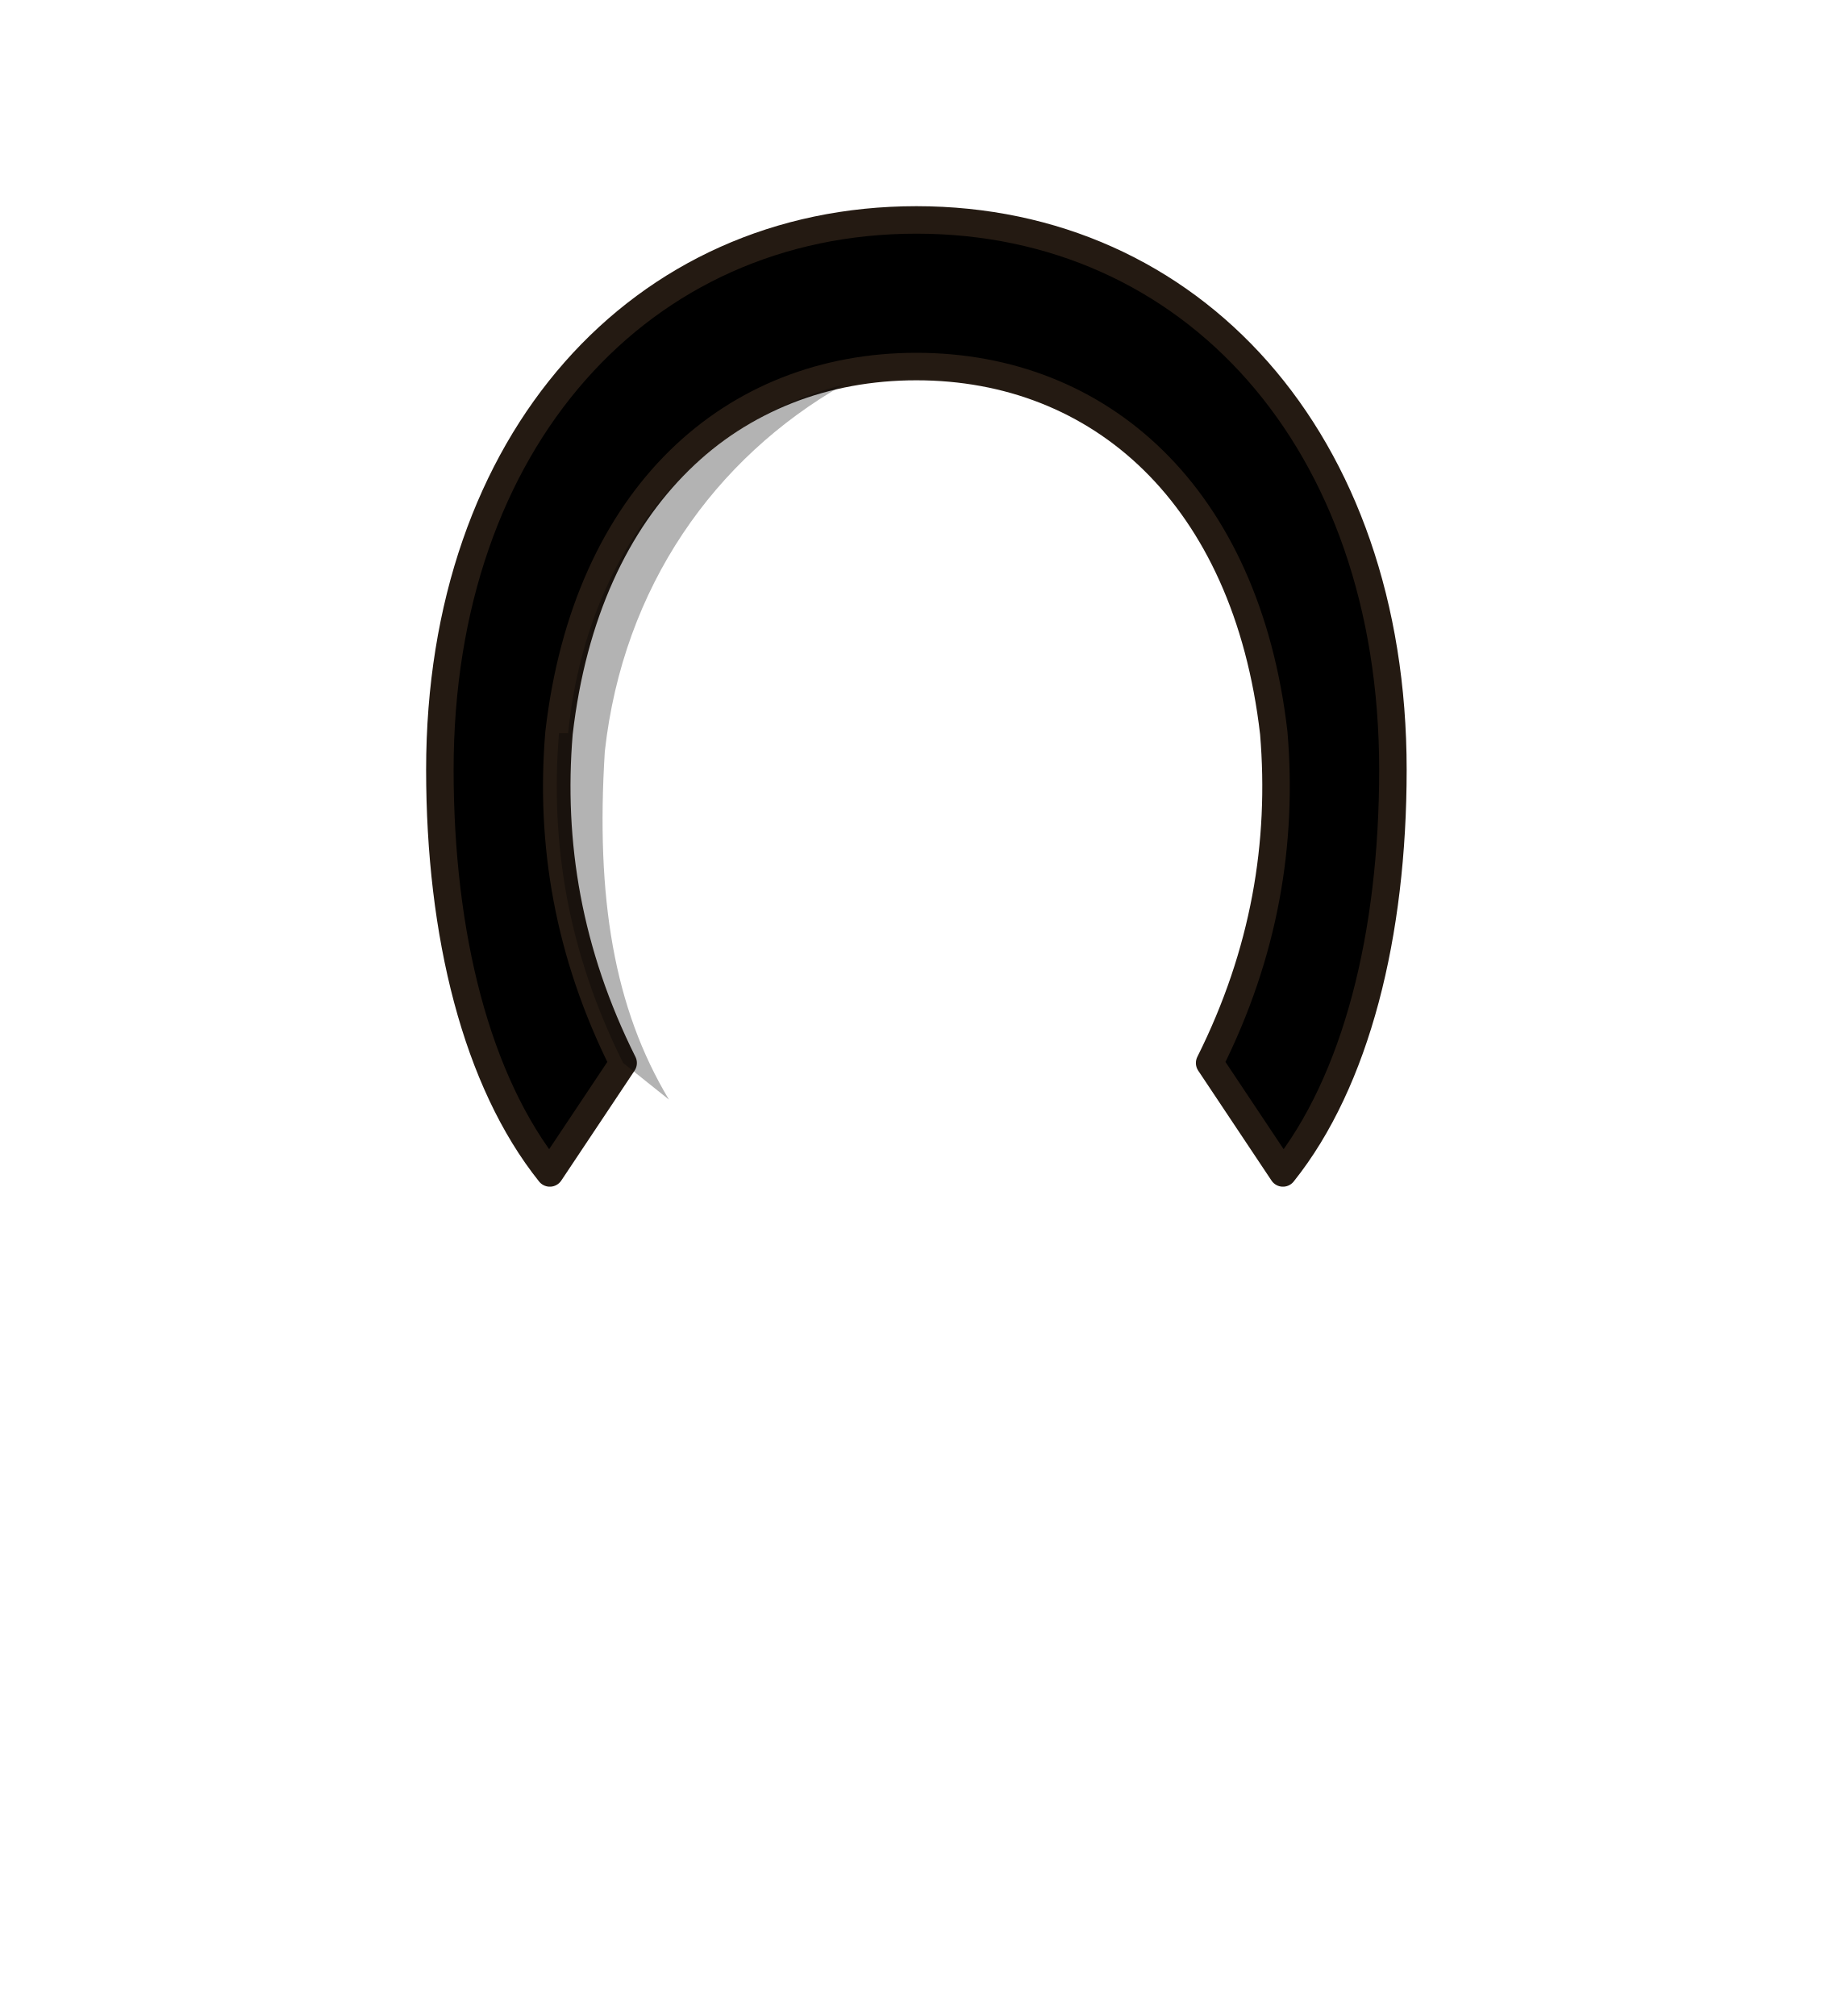
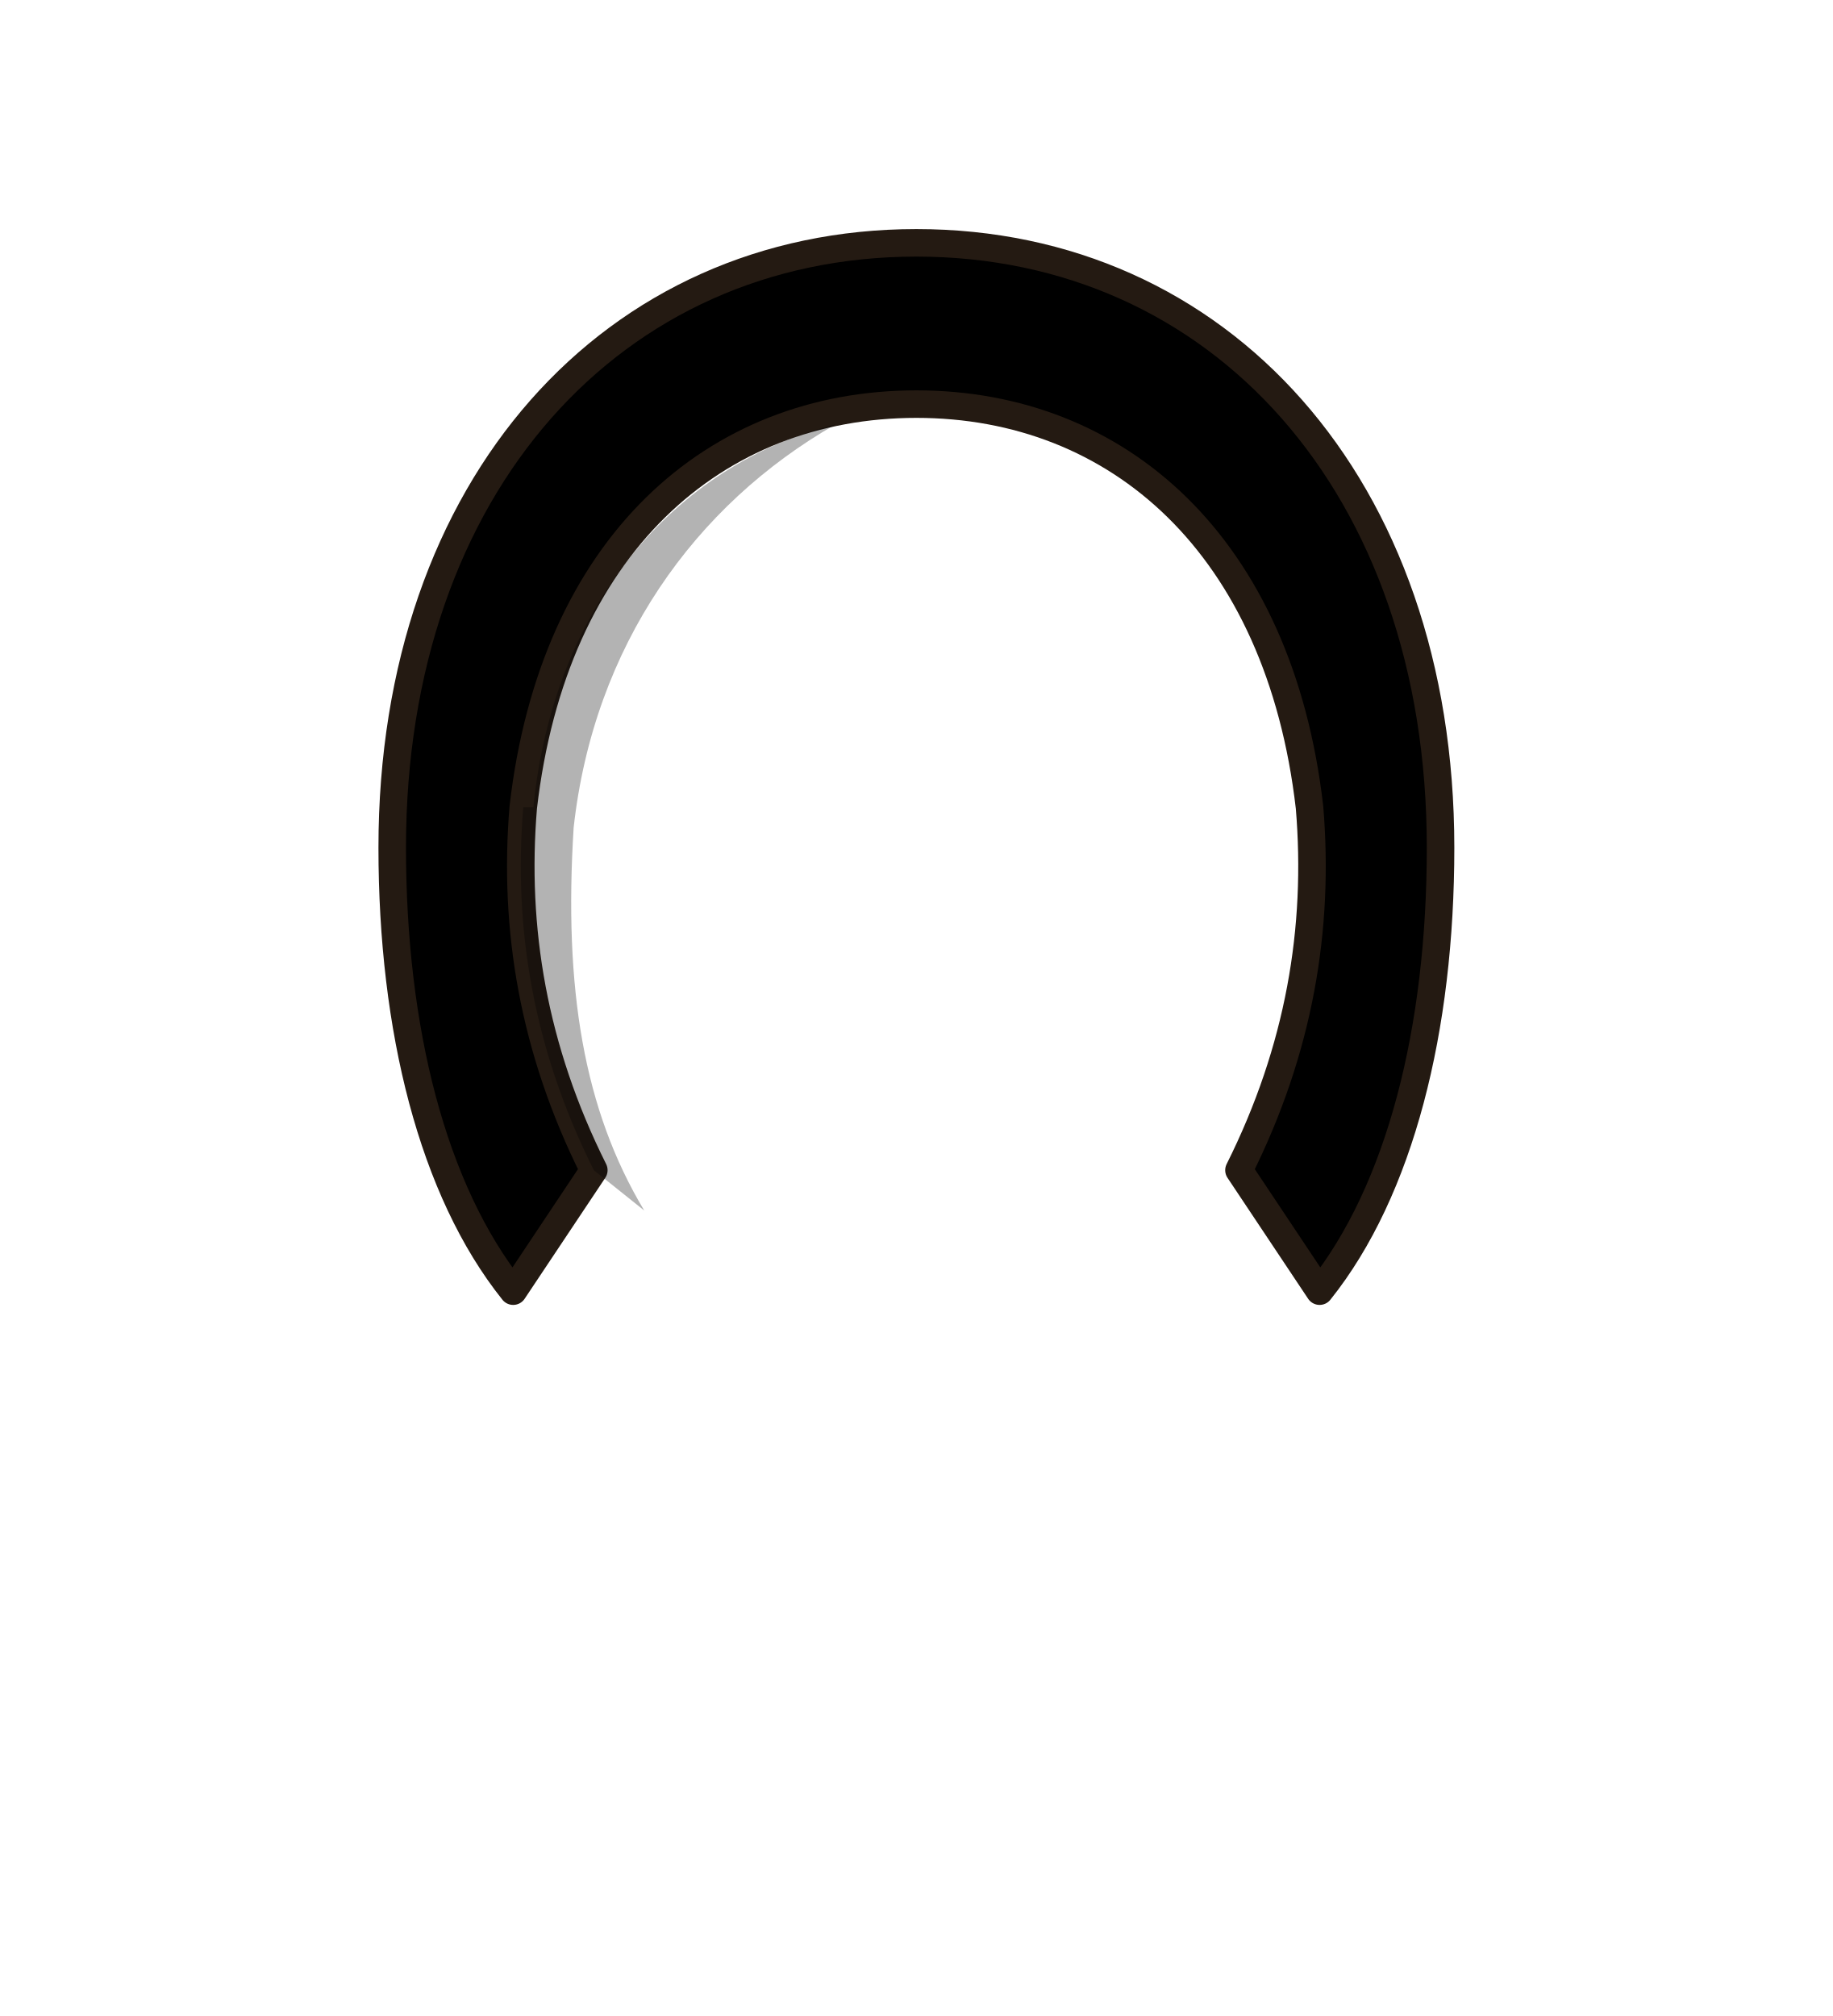
<svg xmlns="http://www.w3.org/2000/svg" width="200" height="220" viewBox="0 0 200 220">
-   <g stroke="#241a12" stroke-width="3" stroke-linejoin="round" stroke-linecap="round">
-     <path d="M100 24 C70 24 48 48 48 84 C48 102 52 118 60 128 L68 116 C62 104 60 92 61 80 C64 54 80 40 100 40 C120 40 136 54 139 80 C140 92 138 104 132 116 L140 128 C148 118 152 102 152 84 C152 48 130 24 100 24 Z" fill="{{hair}}" />
-   </g>
-   <g stroke="none">
-     <path d="M62 80 C64 60 76 46 92 42 C78 50 68 64 66 82 C65 98 67 110 73 120 L68 116 C62 104 60 92 61 80 Z" fill="{{hairDark}}" opacity="0.3" />
-   </g>
-   <g fill="none" stroke="{{hairDark}}" stroke-width="2.2" stroke-linecap="round">
-     <path d="M68 118 C63 106 62 94 64 82" />
-     <path d="M132 118 C137 106 138 94 136 82" />
+   <g transform="translate(100 164) scale(1.1) translate(-100 -149)">
+     <g stroke="#241a12" stroke-width="2.73" stroke-linejoin="round" stroke-linecap="round">
+       <path d="M100 24 C70 24 48 48 48 84 C48 102 52 118 60 128 L68 116 C62 104 60 92 61 80 C64 54 80 40 100 40 C120 40 136 54 139 80 C140 92 138 104 132 116 L140 128 C148 118 152 102 152 84 C152 48 130 24 100 24 Z" fill="{{hair}}" />
+     </g>
+     <g stroke="none">
+       <path d="M62 80 C64 60 76 46 92 42 C78 50 68 64 66 82 C65 98 67 110 73 120 L68 116 C62 104 60 92 61 80 Z" fill="{{hairDark}}" opacity="0.3" />
+     </g>
+     <g fill="none" stroke="{{hairDark}}" stroke-width="2.00" stroke-linecap="round">
+       <path d="M68 118 C63 106 62 94 64 82" />
+       <path d="M132 118 C137 106 138 94 136 82" />
+     </g>
  </g>
</svg>
